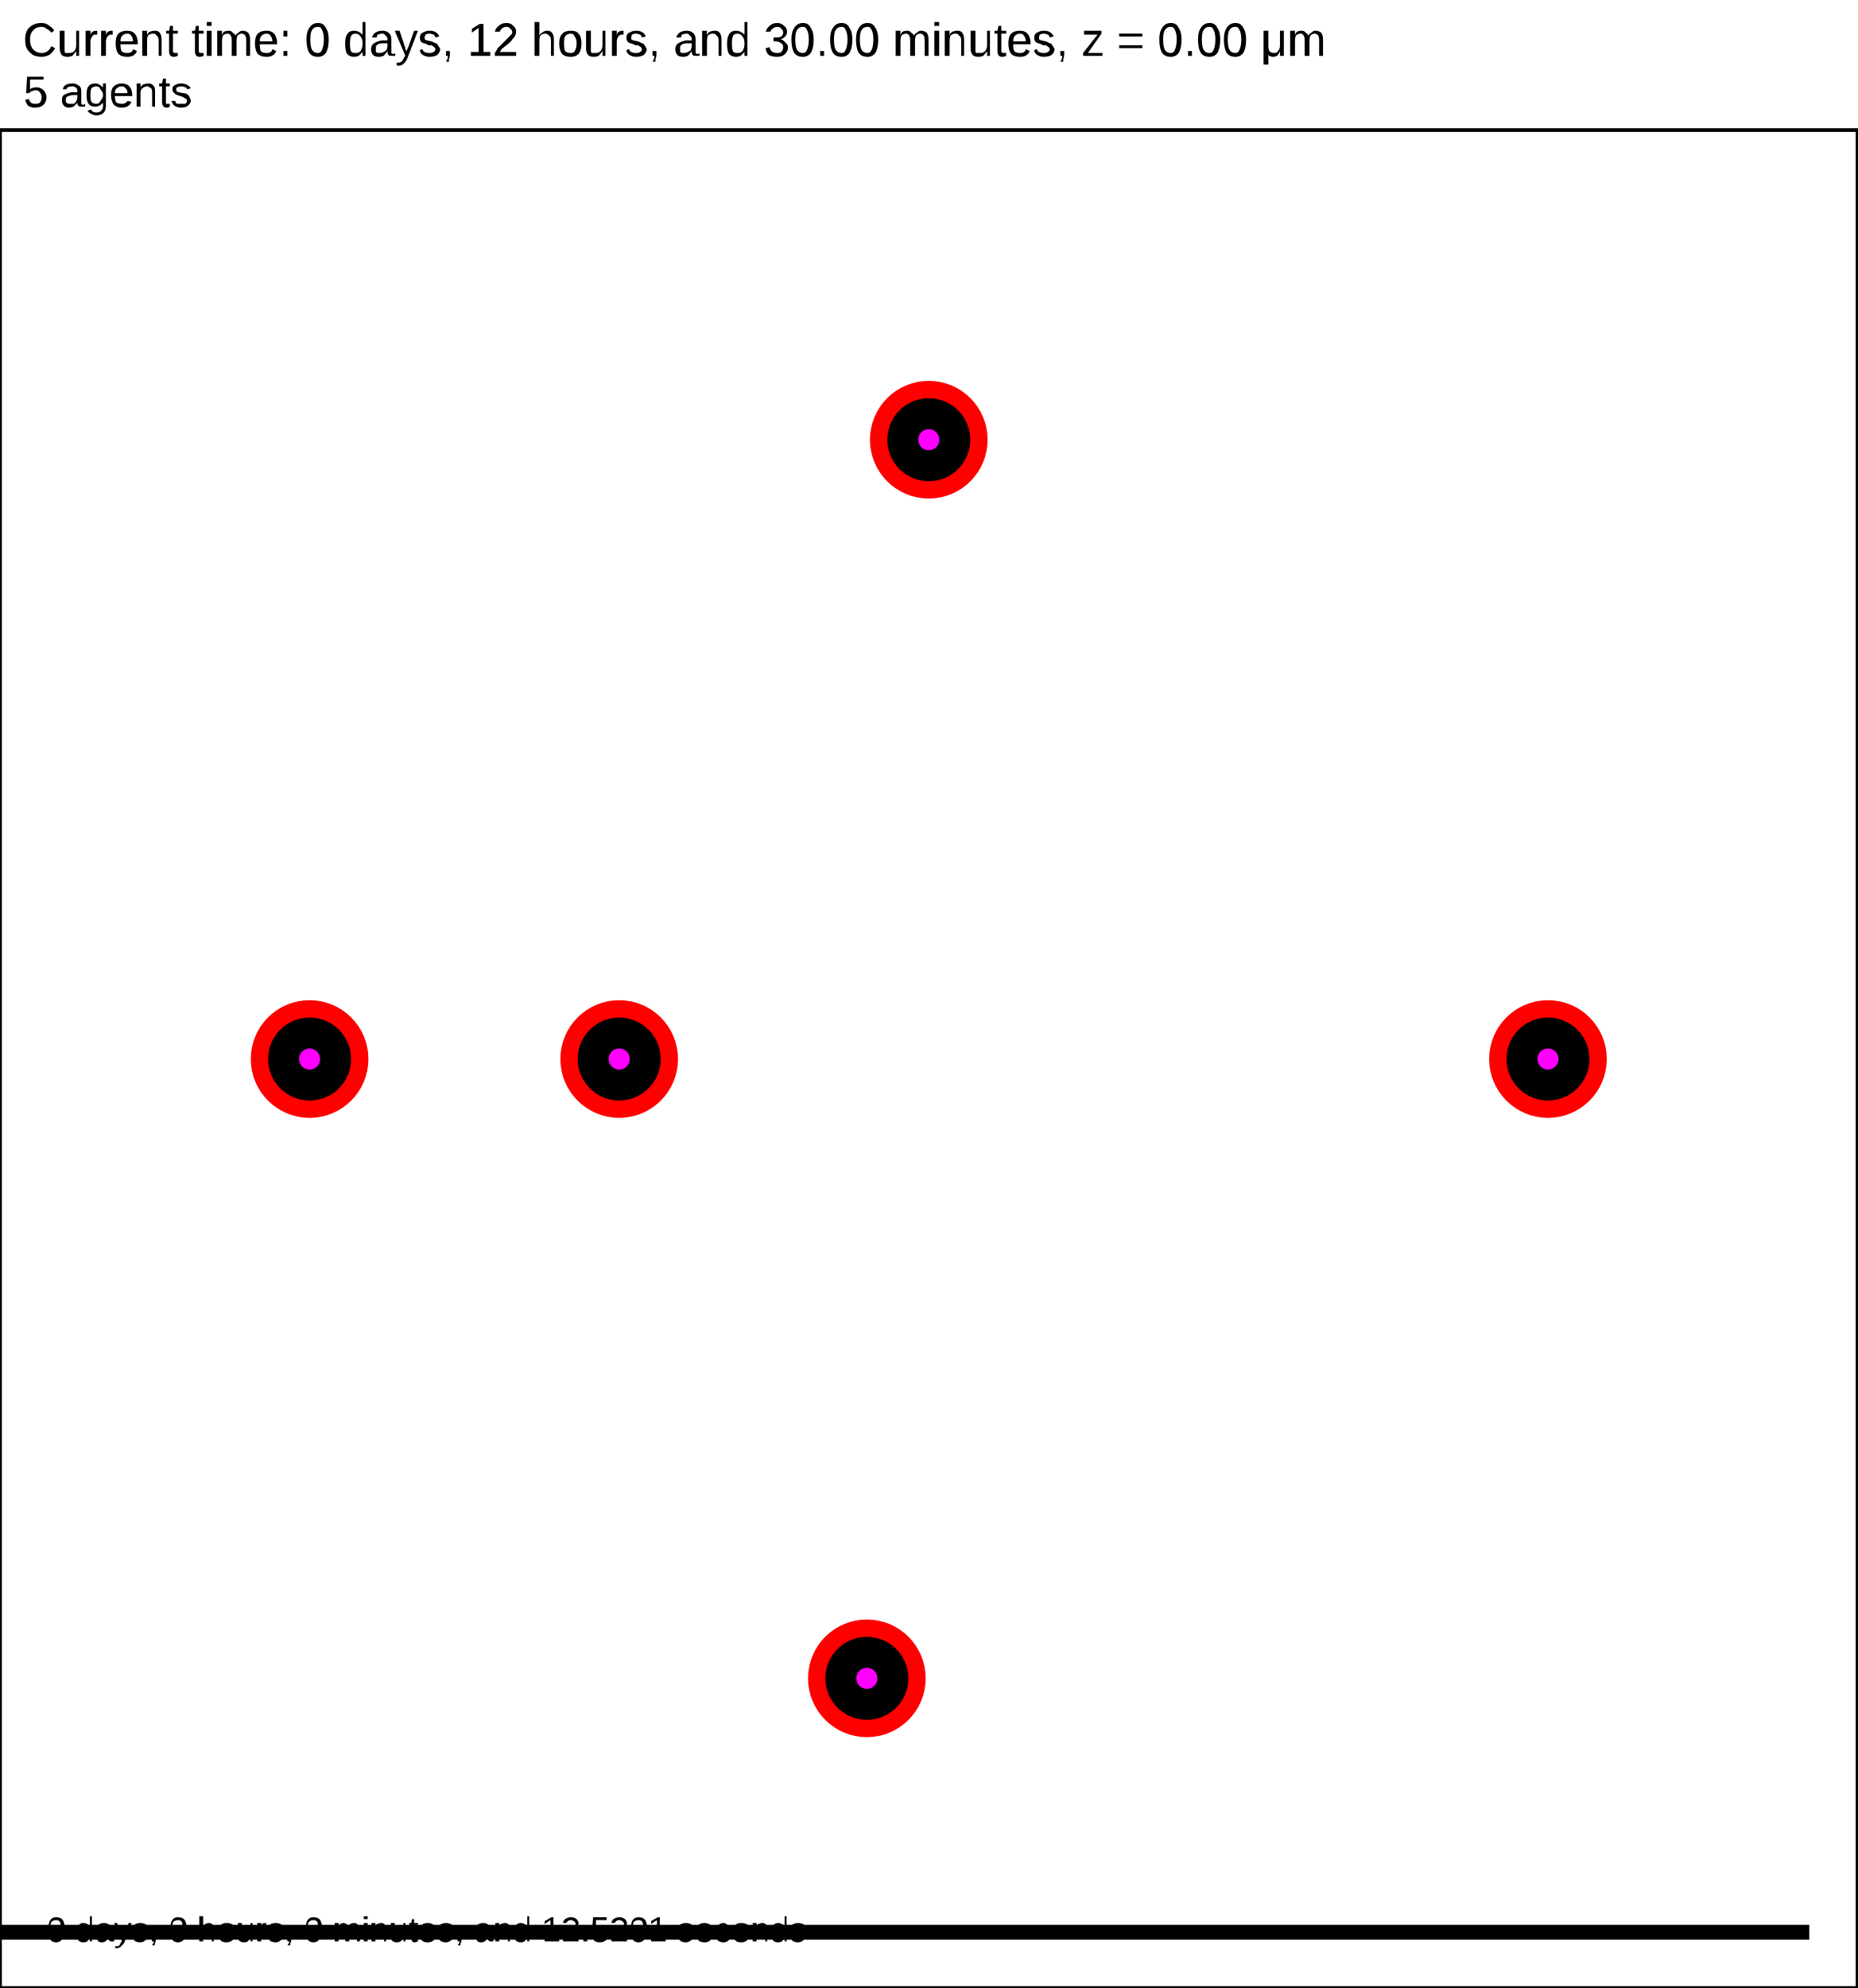
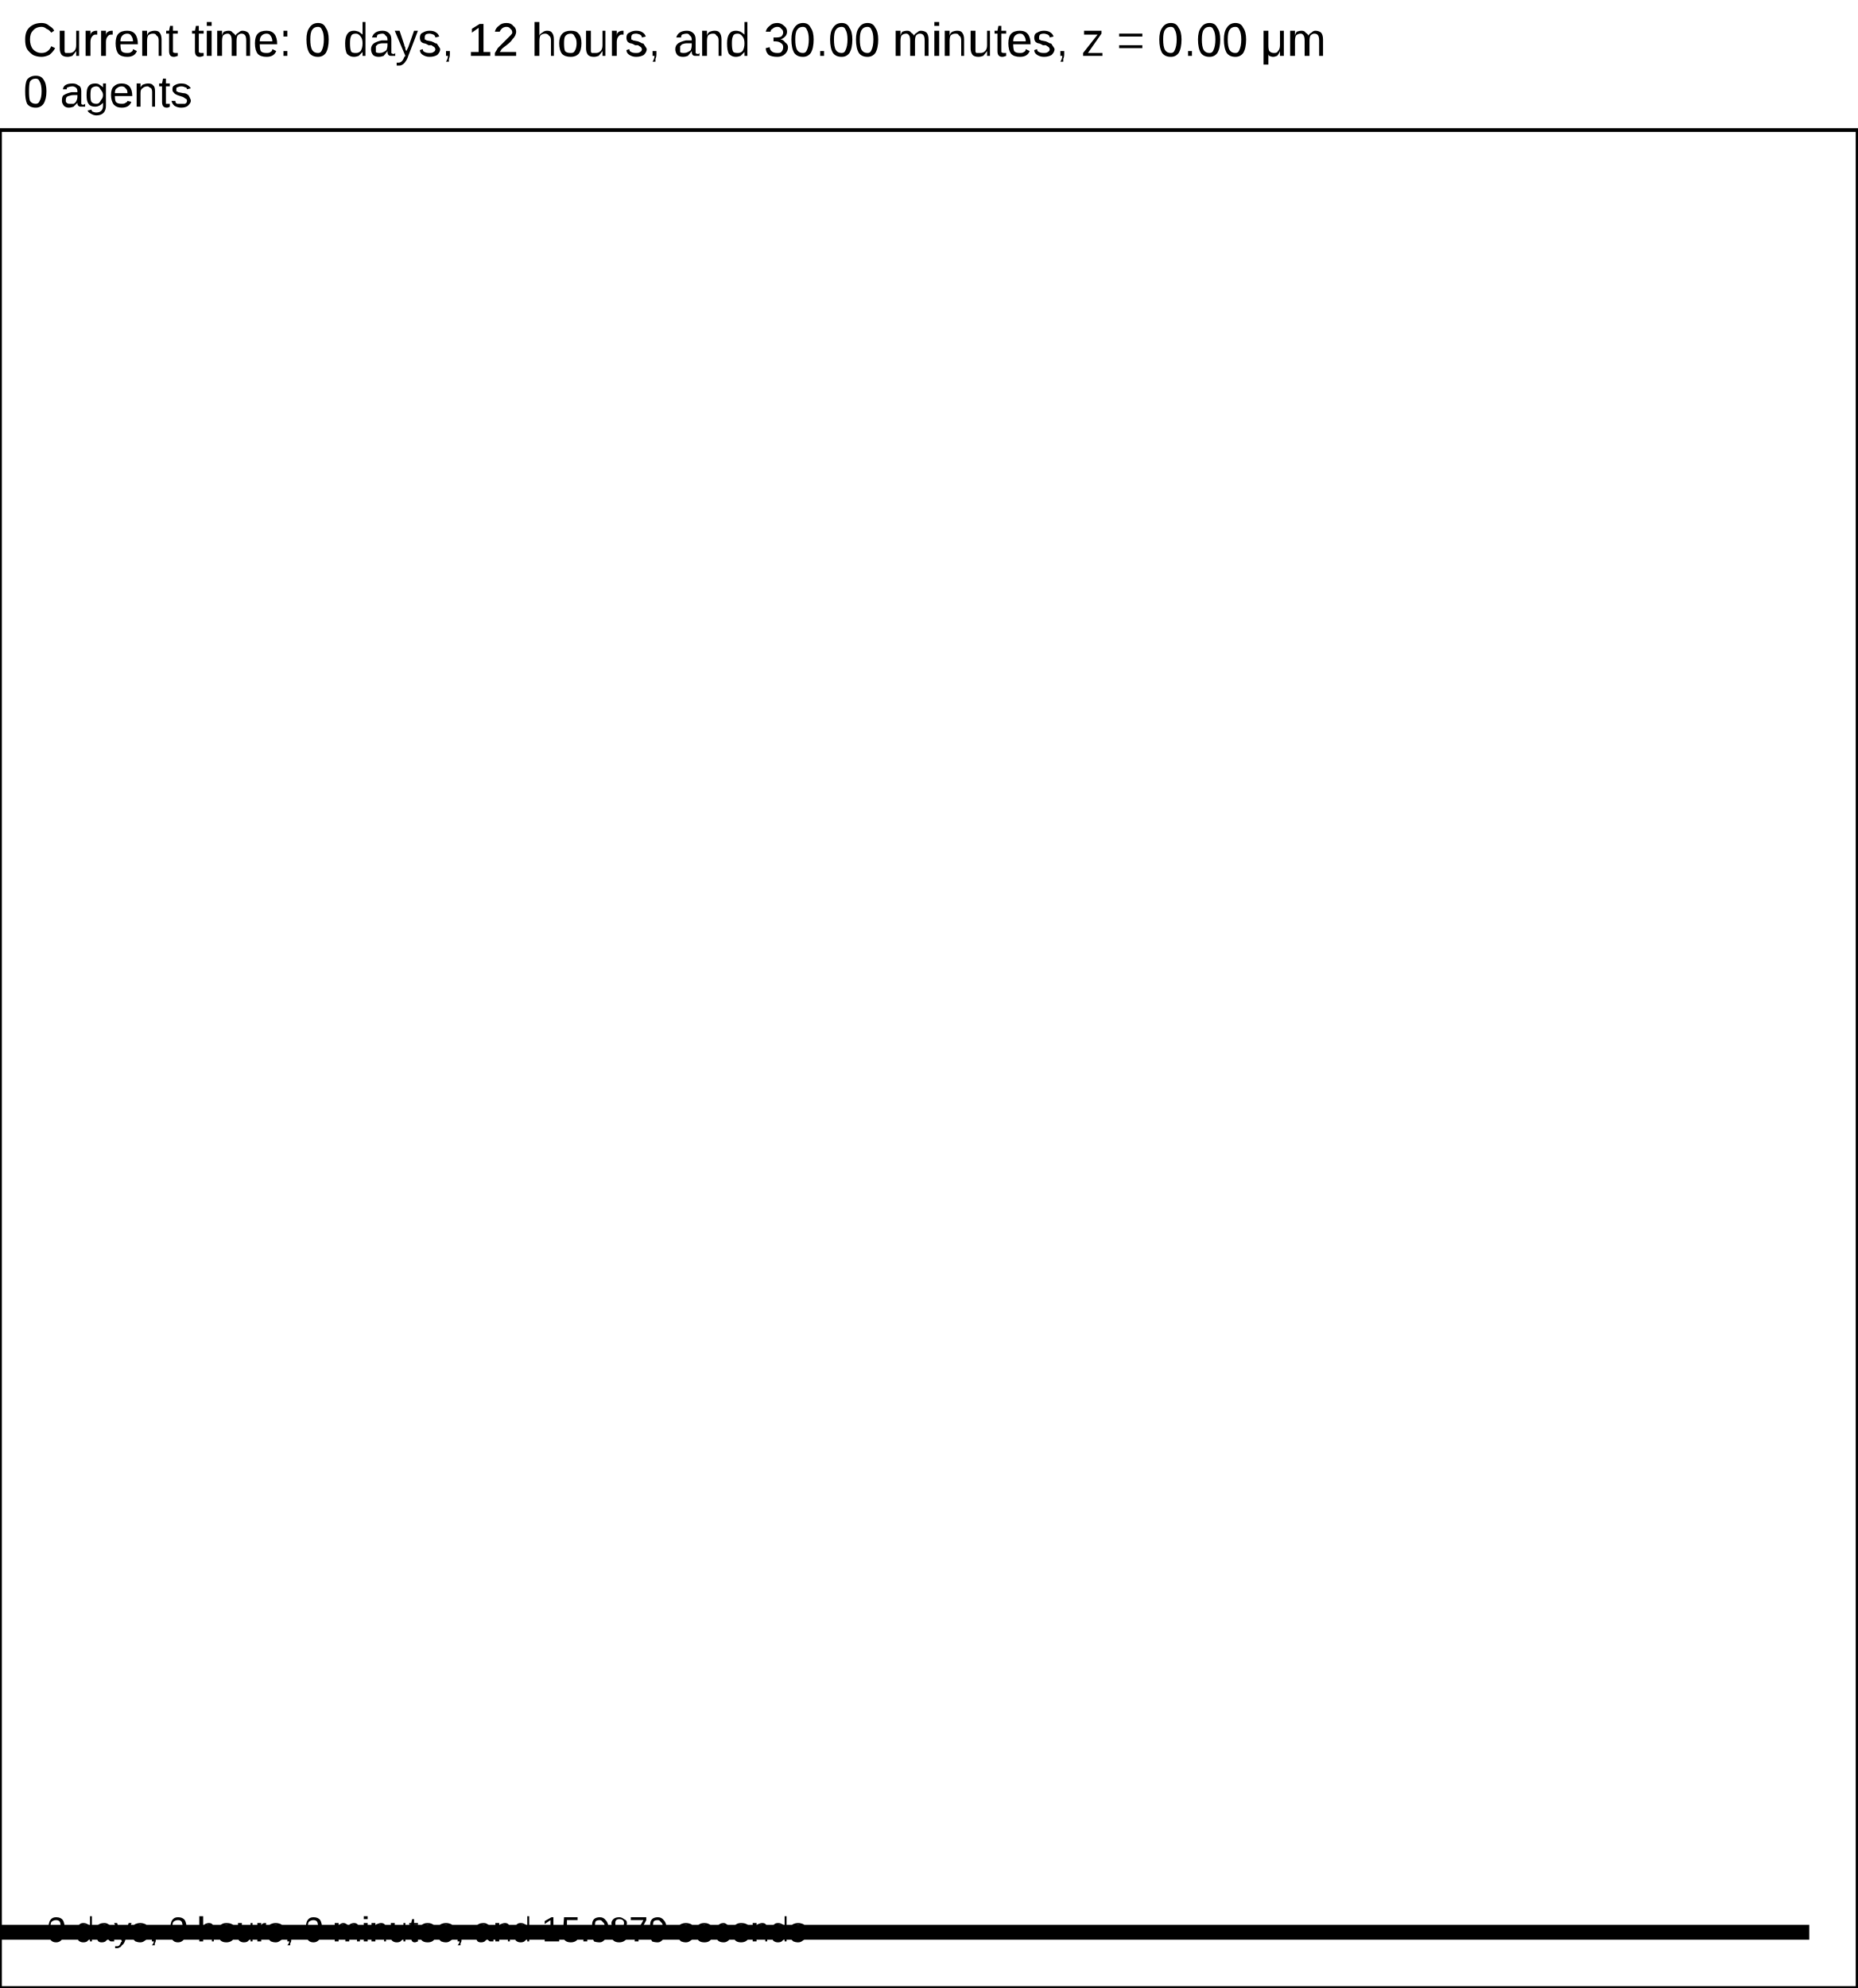
<svg xmlns="http://www.w3.org/2000/svg" version="1.1" width="30" height="32.1" id="svg2">
  <rect x="0" y="0" width="30" height="32.1" stroke-width="0.06" stroke="white" fill="white" />
  <text x="0.375" y="0.9" font-family="Arial" font-size="0.75" fill="black">
   Current time: 0 days, 12 hours, and 30.00 minutes, z = 0.00 μm
  </text>
  <text x="0.375" y="1.725" font-family="Arial" font-size="0.713" fill="black">
-    5 agents
+    0 agents
  </text>
  <g id="tissue" transform="translate(0,32.1) scale(1,-1)">
    <g id="ECM">
  </g>
    <g id="cells">
-       <g id="cell0">
-         <circle cx="5" cy="15" r="0.7" stroke-width="0.5" stroke="red" fill="red" />
-         <circle cx="5" cy="15" r="0.42" stroke-width="0.5" stroke="black" fill="magenta" />
-       </g>
-       <g id="cell1">
-         <circle cx="10" cy="15" r="0.7" stroke-width="0.5" stroke="red" fill="red" />
-         <circle cx="10" cy="15" r="0.42" stroke-width="0.5" stroke="black" fill="magenta" />
-       </g>
-       <g id="cell2">
-         <circle cx="15" cy="25" r="0.7" stroke-width="0.5" stroke="red" fill="red" />
-         <circle cx="15" cy="25" r="0.42" stroke-width="0.5" stroke="black" fill="magenta" />
-       </g>
-       <g id="cell3">
-         <circle cx="14" cy="5" r="0.7" stroke-width="0.5" stroke="red" fill="red" />
-         <circle cx="14" cy="5" r="0.42" stroke-width="0.5" stroke="black" fill="magenta" />
-       </g>
-       <g id="cell6">
-         <circle cx="25" cy="15" r="0.7" stroke-width="0.5" stroke="red" fill="red" />
-         <circle cx="25" cy="15" r="0.42" stroke-width="0.5" stroke="black" fill="magenta" />
-       </g>
-     </g>
+   </g>
  </g>
  <rect x="-170.75" y="31.05" width="200" height="0.3" stroke-width="0.06" stroke="rgb(255,255,255)" fill="rgb(0,0,0)" />
  <text x="-170.562" y="30.863" font-family="Arial" font-size="0.75" fill="black">
   200 μm
  </text>
  <text x="0.75" y="31.35" font-family="Arial" font-size="0.562" fill="black">
-    0 days, 0 hours, 0 minutes, and 12.5201 seconds
+    0 days, 0 hours, 0 minutes, and 15.9879 seconds
  </text>
  <rect x="0" y="2.1" width="30" height="30" stroke-width="0.06" stroke="rgb(0,0,0)" fill="none" />
</svg>
